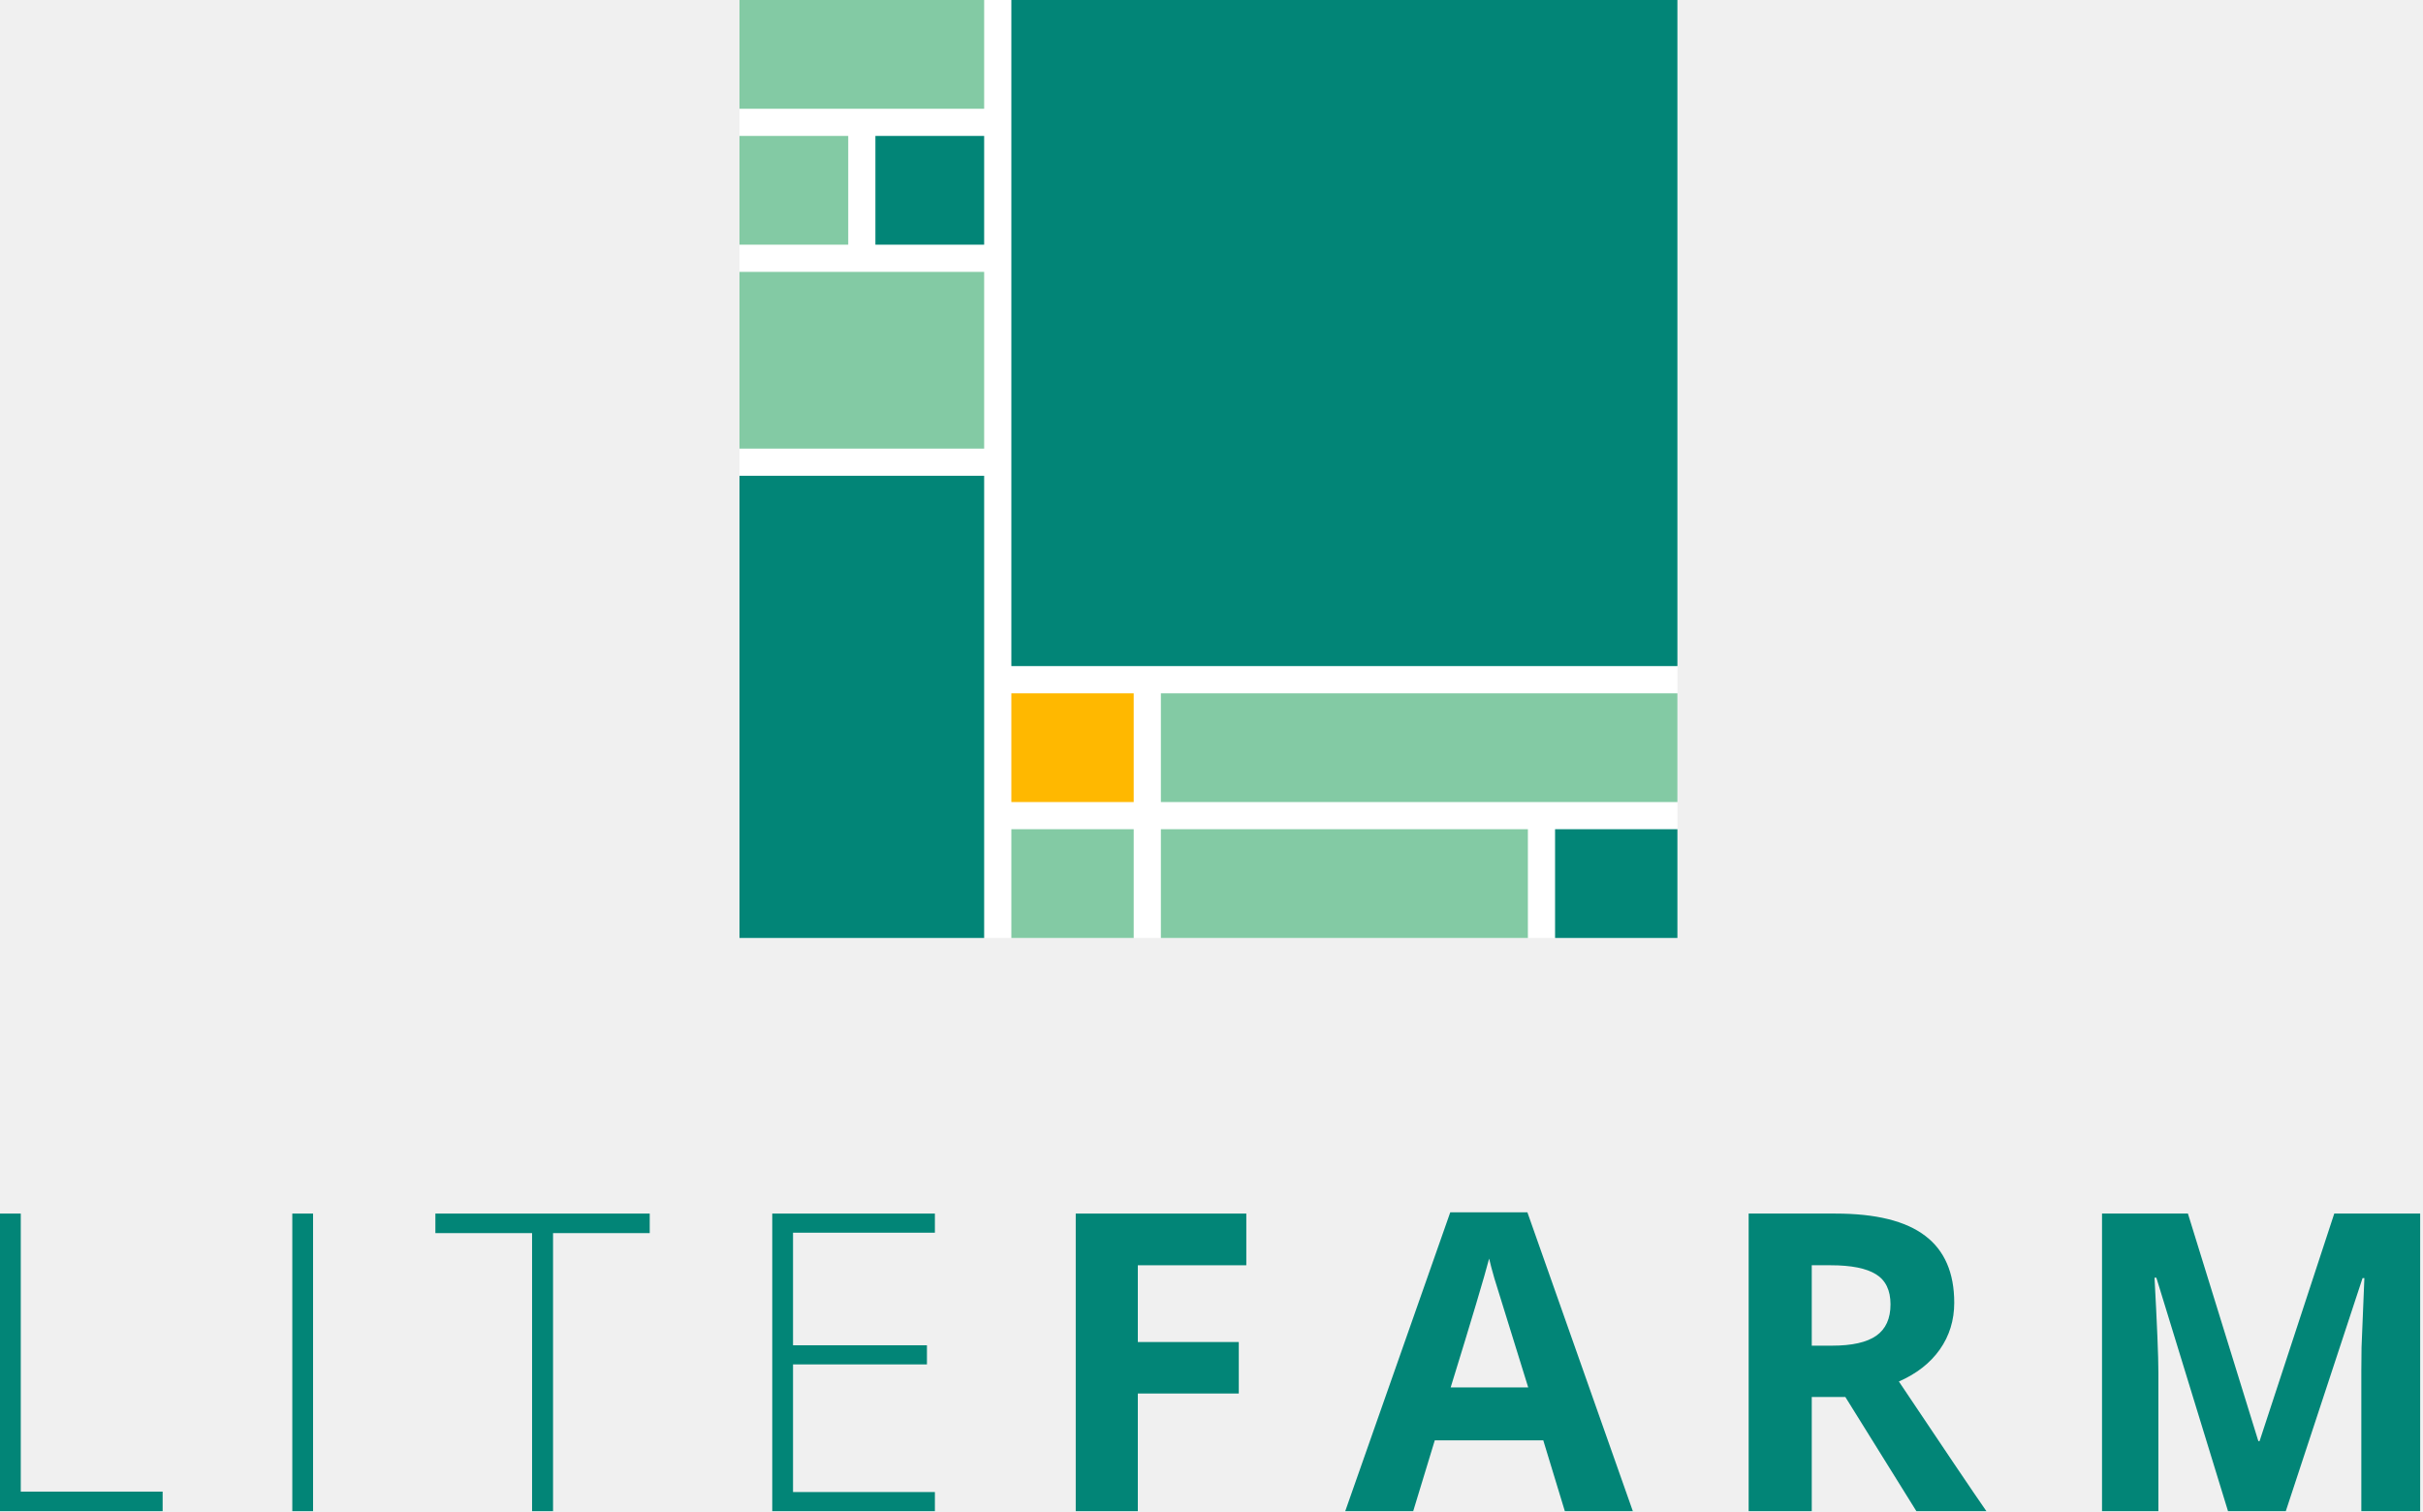
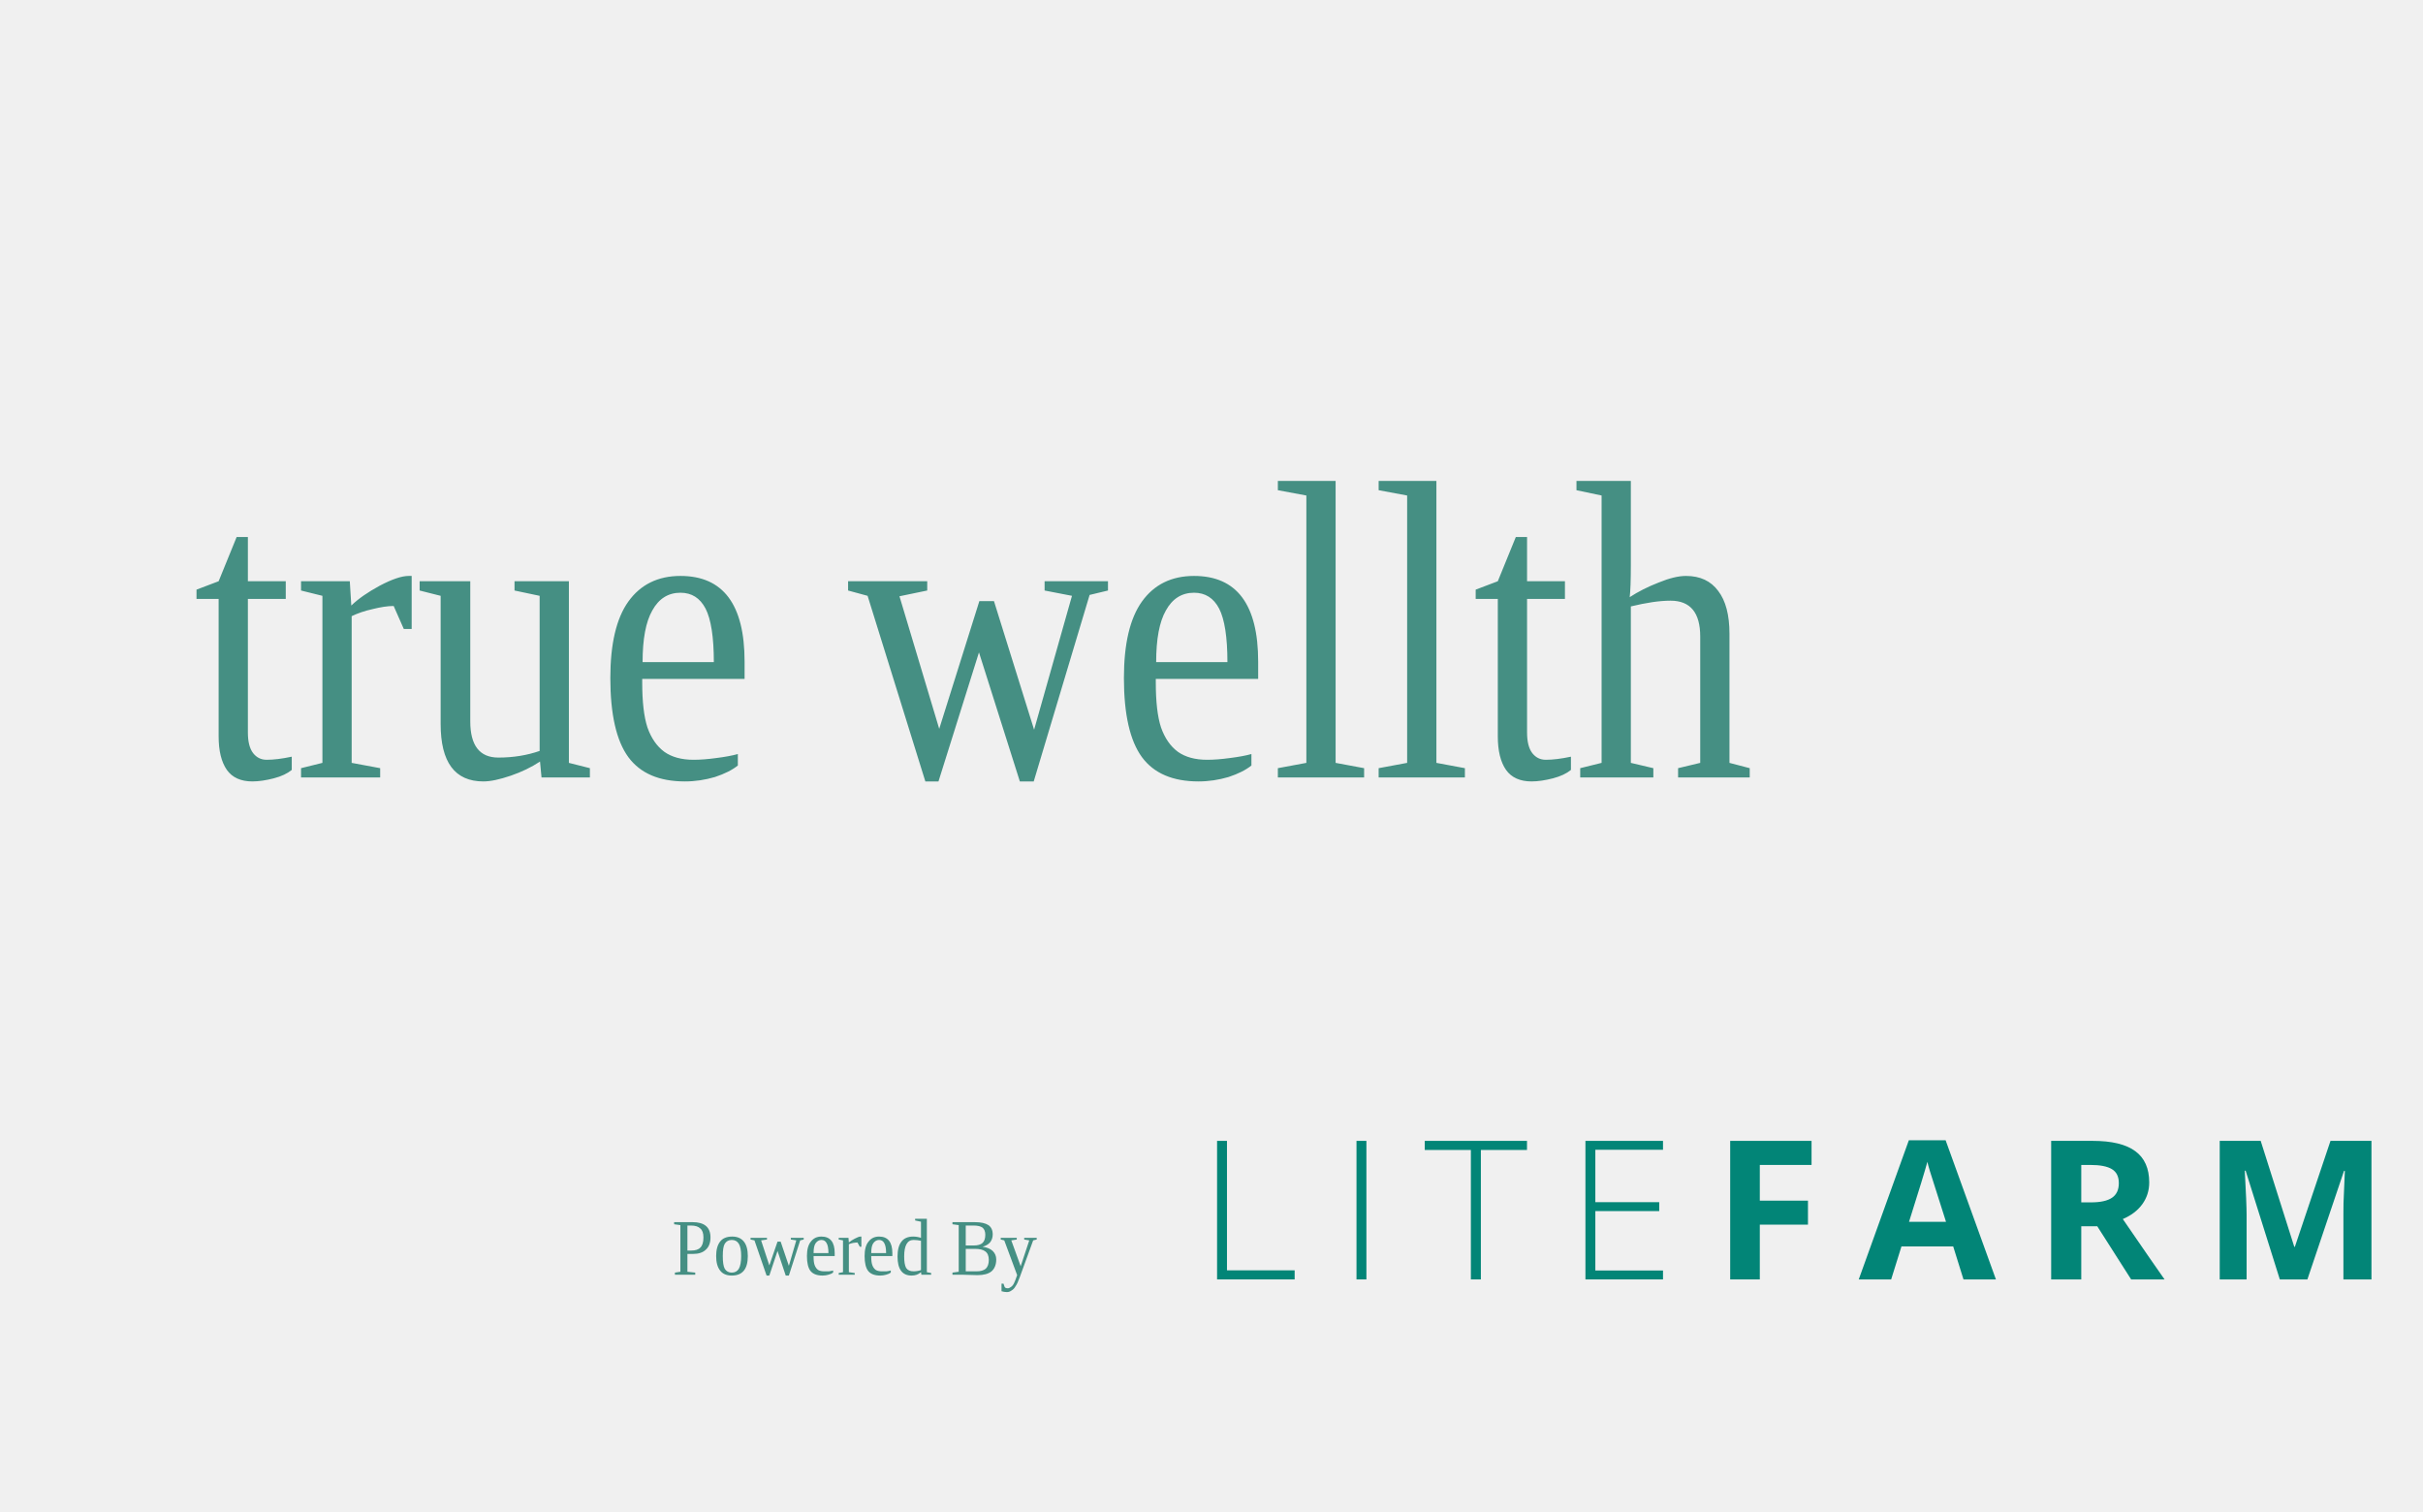
- <svg xmlns="http://www.w3.org/2000/svg" width="93" height="58" viewBox="0 0 93 58" fill="none">
-   <rect x="28.383" width="36" height="36" fill="white" />
-   <rect x="28.383" width="9.391" height="4.174" fill="#83CAA4" />
-   <rect x="28.383" y="10.435" width="9.391" height="6.783" fill="#83CAA4" />
-   <rect x="28.383" y="5.217" width="4.174" height="4.174" fill="#83CAA4" />
-   <rect x="38.818" y="31.826" width="4.696" height="4.174" fill="#83CAA4" />
-   <rect x="38.818" y="26.609" width="4.696" height="4.174" fill="#FFB800" />
-   <rect x="44.557" y="31.826" width="14.087" height="4.174" fill="#83CAA4" />
-   <rect x="44.557" y="26.609" width="19.826" height="4.174" fill="#83CAA4" />
-   <rect x="59.687" y="31.826" width="4.696" height="4.174" fill="#028577" />
-   <rect x="33.6" y="5.217" width="4.174" height="4.174" fill="#028577" />
-   <rect x="28.383" y="18.261" width="9.391" height="17.739" fill="#028577" />
-   <rect x="38.818" width="25.565" height="25.565" fill="#028577" />
-   <path d="M0 58V46.578H0.797V57.25H6.242V58H0Z" fill="#028577" />
-   <path d="M11.219 58V46.578H12.016V58H11.219Z" fill="#028577" />
-   <path d="M21.227 58H20.422V47.328H16.711V46.578H24.938V47.328H21.227V58Z" fill="#028577" />
-   <path d="M35.883 58H29.641V46.578H35.883V47.312H30.438V51.633H35.578V52.367H30.438V57.266H35.883V58Z" fill="#028577" />
-   <path d="M43.672 58H41.289V46.578H47.836V48.562H43.672V51.508H47.547V53.484H43.672V58Z" fill="#028577" />
-   <path d="M60.062 58L59.234 55.281H55.07L54.242 58H51.633L55.664 46.531H58.625L62.672 58H60.062ZM58.656 53.25C57.891 50.786 57.458 49.393 57.359 49.07C57.266 48.747 57.198 48.492 57.156 48.305C56.984 48.971 56.492 50.62 55.68 53.25H58.656Z" fill="#028577" />
-   <path d="M69.539 51.648H70.32C71.086 51.648 71.651 51.521 72.016 51.266C72.38 51.01 72.562 50.609 72.562 50.062C72.562 49.521 72.375 49.135 72 48.906C71.63 48.677 71.055 48.562 70.273 48.562H69.539V51.648ZM69.539 53.617V58H67.117V46.578H70.445C71.997 46.578 73.146 46.862 73.891 47.43C74.635 47.992 75.008 48.849 75.008 50C75.008 50.672 74.823 51.271 74.453 51.797C74.083 52.318 73.56 52.727 72.883 53.023C74.602 55.591 75.721 57.25 76.242 58H73.555L70.828 53.617H69.539Z" fill="#028577" />
-   <path d="M85.516 58L82.766 49.039H82.695C82.794 50.862 82.844 52.078 82.844 52.688V58H80.68V46.578H83.977L86.68 55.312H86.727L89.594 46.578H92.891V58H90.633V52.594C90.633 52.339 90.635 52.044 90.641 51.711C90.651 51.378 90.688 50.492 90.75 49.055H90.68L87.734 58H85.516Z" fill="#028577" />
+ <svg xmlns="http://www.w3.org/2000/svg" width="93" height="58" viewBox="0 0 93 58" fill="none" version="1.1" id="svg13834">
+   <defs id="defs13838" />
+   <g id="g13965" transform="matrix(0.4769926,0,0,0.4656053,46.71392,22.10056)">
+     <path d="M 0,58 V 46.578 H 0.797 V 57.25 H 6.242 V 58 Z" fill="#028577" id="path13818" />
+     <path d="M 11.219,58 V 46.578 h 0.797 V 58 Z" fill="#028577" id="path13820" />
+     <path d="M 21.227,58 H 20.422 V 47.328 h -3.711 v -0.75 h 8.227 v 0.75 h -3.711 z" fill="#028577" id="path13822" />
+     <path d="M 35.883,58 H 29.641 V 46.578 h 6.242 v 0.734 h -5.445 v 4.32 h 5.141 v 0.734 h -5.141 v 4.898 h 5.445 z" fill="#028577" id="path13824" />
+     <path d="M 43.672,58 H 41.289 V 46.578 h 6.547 v 1.984 h -4.164 v 2.945 h 3.875 v 1.977 h -3.875 z" fill="#028577" id="path13826" />
+     <path d="M 60.062,58 59.234,55.281 H 55.07 L 54.242,58 H 51.633 L 55.664,46.531 H 58.625 L 62.672,58 Z m -1.406,-4.75 c -0.766,-2.463 -1.198,-3.857 -1.297,-4.18 -0.094,-0.323 -0.162,-0.578 -0.203,-0.766 -0.172,0.667 -0.664,2.315 -1.476,4.945 z" fill="#028577" id="path13828" />
+     <path d="m 69.539,51.648 h 0.781 c 0.766,0 1.331,-0.128 1.695,-0.383 0.365,-0.255 0.547,-0.656 0.547,-1.203 0,-0.542 -0.188,-0.927 -0.562,-1.156 -0.37,-0.229 -0.945,-0.344 -1.727,-0.344 h -0.734 z m 0,1.969 V 58 H 67.117 V 46.578 h 3.328 c 1.552,0 2.7,0.284 3.445,0.852 0.745,0.562 1.117,1.419 1.117,2.57 0,0.672 -0.185,1.271 -0.555,1.797 -0.37,0.521 -0.893,0.93 -1.57,1.226 1.719,2.568 2.839,4.227 3.359,4.977 h -2.688 l -2.727,-4.383 z" fill="#028577" id="path13830" />
+     <path d="m 85.516,58 -2.75,-8.961 h -0.07 c 0.099,1.823 0.148,3.039 0.148,3.648 V 58 H 80.68 V 46.578 h 3.297 l 2.703,8.734 h 0.047 l 2.867,-8.734 h 3.297 V 58 h -2.258 v -5.406 c 0,-0.255 0.003,-0.549 0.008,-0.883 0.01,-0.333 0.047,-1.219 0.109,-2.656 H 90.68 L 87.734,58 Z" fill="#028577" id="path13832" />
+   </g>
+   <text xml:space="preserve" style="font-size:15.113px;fill:#458f83;fill-opacity:1;stroke-width:0.4" x="8.046" y="27.488" id="text471" transform="scale(0.9212072,1.085532)">
+     <tspan id="tspan469" style="fill:#458f83;fill-opacity:1;stroke-width:0.4" x="8.046" y="27.488">true wellth</tspan>
+   </text>
+   <text xml:space="preserve" style="font-size:2.967px;fill:#458f83;fill-opacity:1;stroke-width:0.078" x="26.867" y="46.978" id="text471-5" transform="scale(0.960261,1.041384)">
+     <tspan id="tspan469-5" style="fill:#458f83;fill-opacity:1;stroke-width:0.078" x="26.867" y="46.978">Powered By </tspan>
+   </text>
</svg>
